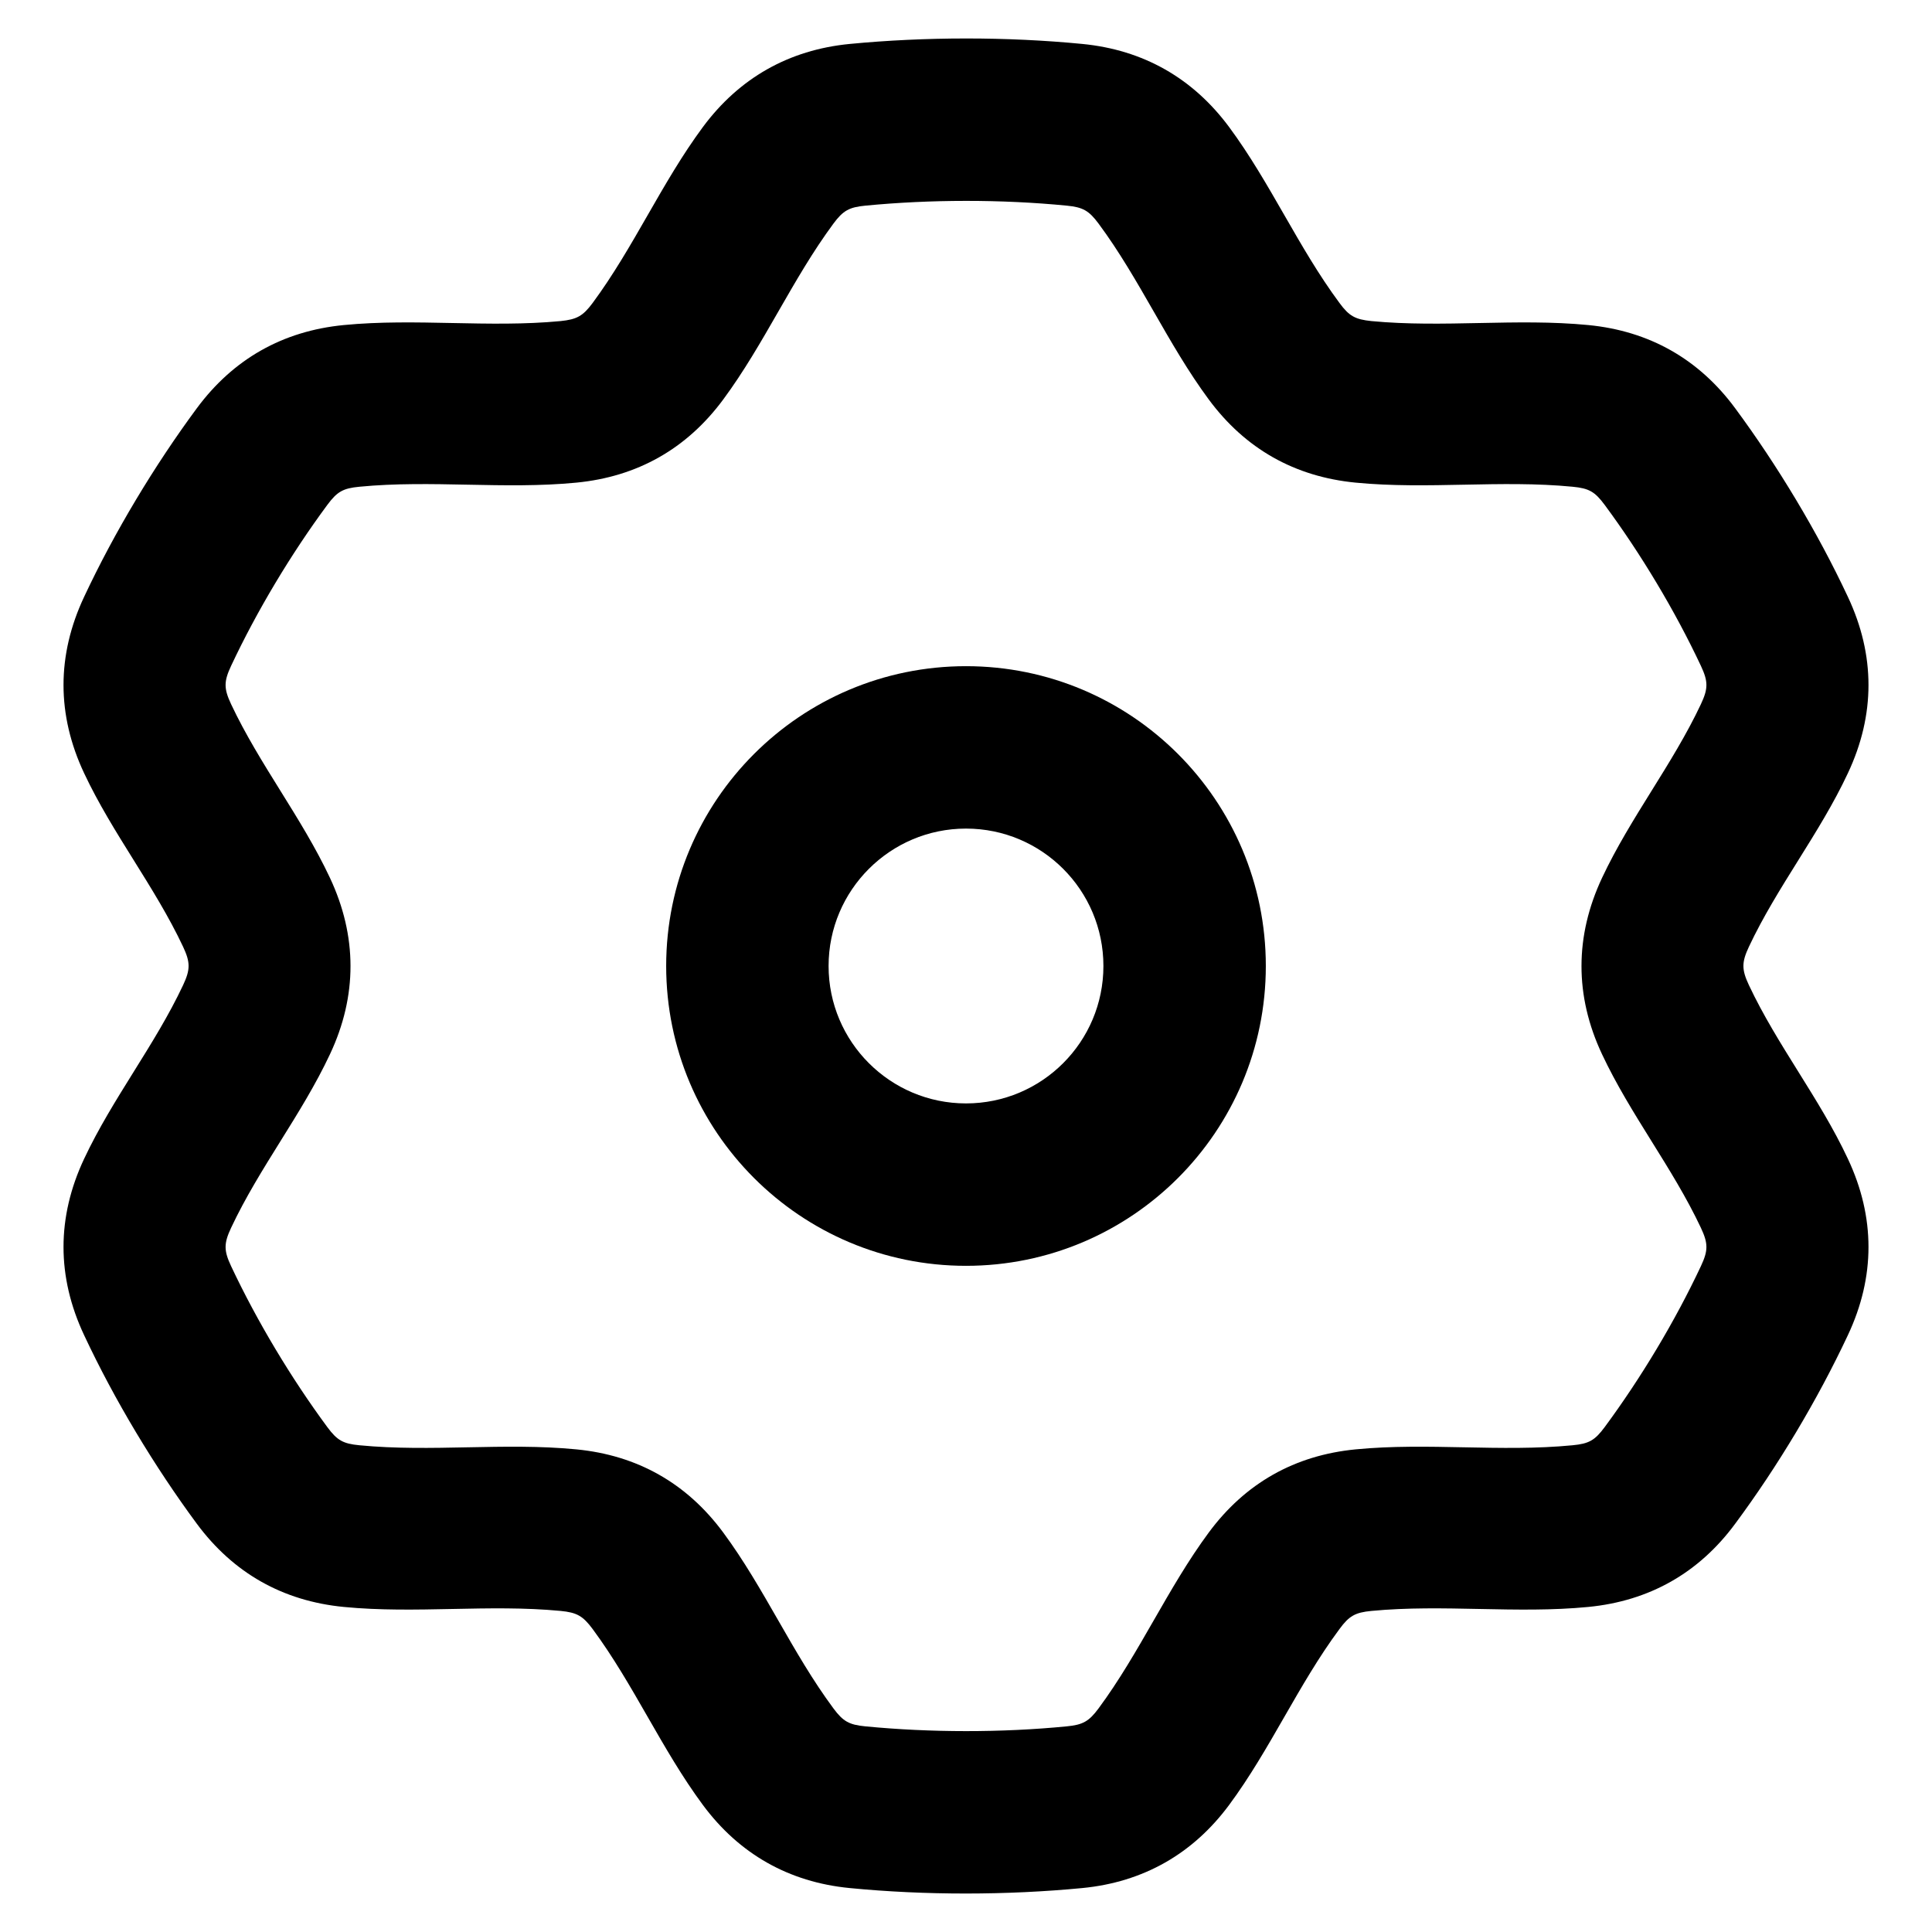
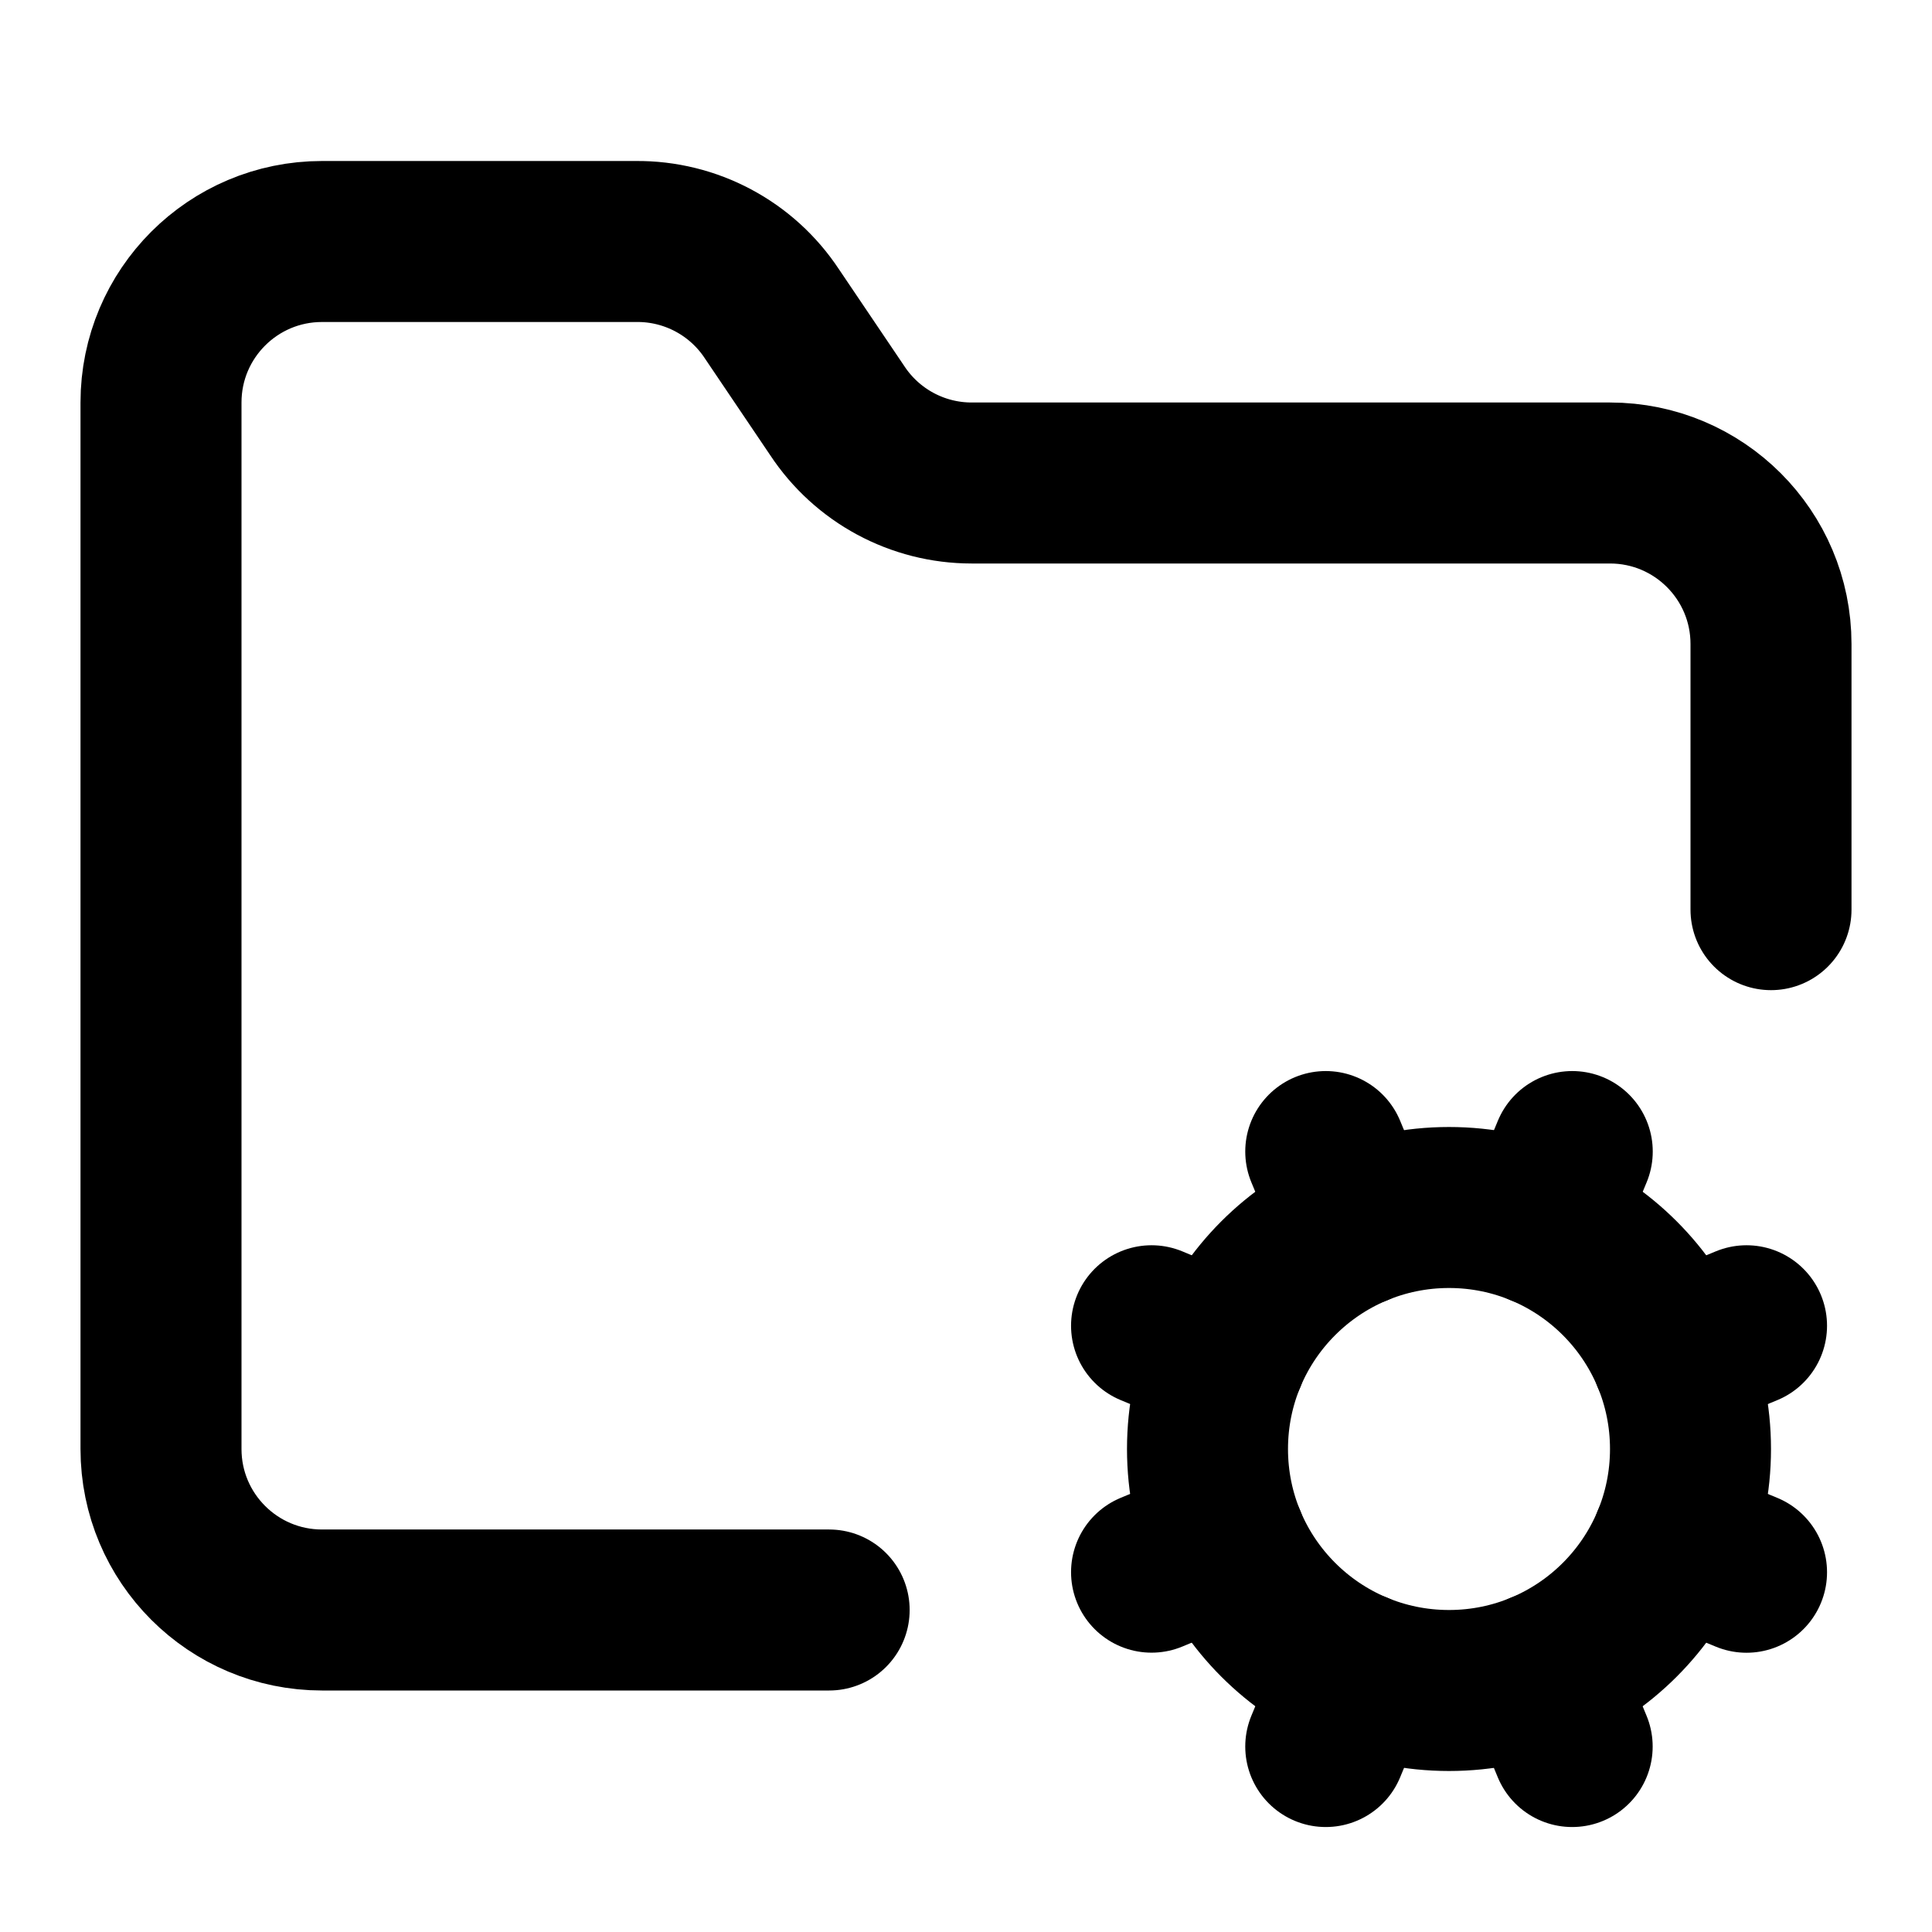
- <svg xmlns="http://www.w3.org/2000/svg" width="16" height="16" viewBox="0 0 16 16" fill="none">
-   <g clip-path="url(#clip0_1450_63327)">
-     <path d="M14.086 5.514C13.872 5.058 13.588 4.585 13.289 4.181C13.208 4.072 13.16 4.044 13.024 4.031C12.428 3.973 11.825 4.055 11.227 3.997C10.722 3.948 10.313 3.717 10.011 3.309C9.67 2.848 9.44 2.313 9.098 1.852C9.018 1.744 8.968 1.716 8.834 1.703C8.294 1.65 7.704 1.651 7.167 1.703C7.032 1.716 6.982 1.744 6.902 1.852C6.561 2.313 6.33 2.848 5.989 3.309C5.687 3.717 5.278 3.948 4.773 3.997C4.176 4.055 3.572 3.973 2.976 4.031C2.84 4.044 2.792 4.072 2.711 4.181C2.412 4.585 2.128 5.058 1.914 5.514C1.853 5.644 1.853 5.702 1.914 5.832C2.149 6.331 2.497 6.769 2.732 7.269C2.959 7.752 2.96 8.247 2.733 8.73C2.498 9.231 2.149 9.668 1.914 10.168C1.853 10.298 1.853 10.356 1.914 10.486C2.129 10.943 2.412 11.414 2.711 11.819C2.792 11.928 2.84 11.956 2.976 11.969C3.572 12.027 4.176 11.945 4.773 12.003C5.278 12.052 5.687 12.283 5.989 12.691C6.33 13.152 6.56 13.687 6.902 14.148C6.982 14.256 7.032 14.284 7.167 14.297C7.704 14.349 8.294 14.35 8.834 14.297C8.968 14.284 9.018 14.256 9.098 14.148C9.439 13.687 9.67 13.152 10.011 12.691C10.313 12.283 10.722 12.052 11.227 12.003C11.824 11.945 12.427 12.027 13.024 11.969C13.16 11.956 13.208 11.928 13.289 11.819C13.589 11.413 13.872 10.942 14.086 10.486C14.147 10.356 14.147 10.298 14.086 10.168C13.851 9.669 13.502 9.231 13.267 8.73C13.04 8.247 13.041 7.752 13.268 7.269C13.503 6.769 13.851 6.331 14.086 5.832C14.147 5.702 14.147 5.644 14.086 5.514ZM15.303 6.404C15.069 6.904 14.719 7.341 14.484 7.84C14.423 7.97 14.423 8.029 14.484 8.159C14.719 8.658 15.069 9.096 15.303 9.596C15.531 10.08 15.531 10.574 15.303 11.058C15.052 11.593 14.723 12.143 14.37 12.619C14.069 13.027 13.658 13.259 13.154 13.308C12.557 13.366 11.954 13.284 11.357 13.341C11.223 13.354 11.173 13.382 11.093 13.491C10.751 13.952 10.521 14.486 10.179 14.948C9.878 15.354 9.467 15.587 8.964 15.636C8.34 15.696 7.662 15.697 7.036 15.636C6.533 15.587 6.122 15.354 5.821 14.948C5.479 14.486 5.249 13.952 4.908 13.491C4.827 13.382 4.777 13.354 4.643 13.341C4.046 13.284 3.444 13.366 2.847 13.308C2.342 13.259 1.932 13.027 1.63 12.619C1.279 12.144 0.948 11.594 0.697 11.058C0.469 10.574 0.469 10.08 0.697 9.596C0.932 9.096 1.281 8.658 1.516 8.159C1.577 8.029 1.577 7.97 1.516 7.84C1.281 7.341 0.932 6.904 0.697 6.404C0.469 5.92 0.469 5.426 0.697 4.942C0.948 4.406 1.279 3.856 1.63 3.381C1.932 2.973 2.342 2.741 2.847 2.692C3.444 2.634 4.046 2.716 4.643 2.659C4.777 2.645 4.827 2.618 4.908 2.509C5.249 2.048 5.479 1.514 5.821 1.052C6.122 0.646 6.533 0.413 7.036 0.364C7.66 0.304 8.338 0.303 8.964 0.364C9.467 0.413 9.878 0.646 10.179 1.052C10.521 1.514 10.751 2.048 11.093 2.509C11.173 2.618 11.223 2.645 11.357 2.659C11.954 2.716 12.557 2.634 13.154 2.692C13.658 2.741 14.069 2.973 14.37 3.381C14.721 3.856 15.052 4.406 15.303 4.942C15.531 5.426 15.531 5.92 15.303 6.404Z" fill="currentColor" />
-     <path d="M9.138 8C9.138 7.372 8.629 6.862 8 6.862C7.372 6.862 6.862 7.372 6.862 8C6.862 8.628 7.372 9.138 8 9.138C8.629 9.138 9.138 8.628 9.138 8ZM10.483 8C10.483 9.371 9.371 10.483 8 10.483C6.629 10.483 5.517 9.371 5.517 8C5.517 6.629 6.629 5.517 8 5.517C9.371 5.517 10.483 6.629 10.483 8Z" fill="currentColor" />
+ <svg xmlns="http://www.w3.org/2000/svg" width="16" height="16" viewBox="0 0 16 16" fill="none" stroke="currentColor" stroke-width="2" stroke-linecap="round" stroke-linejoin="round">
+   <g transform="scale(0.6666667)">
+     <path d="M10.3 20H4a2 2 0 0 1-2-2V5a2 2 0 0 1 2-2h3.9a2 2 0 0 1 1.69.9l.81 1.2a2 2 0 0 0 1.67.9H20a2 2 0 0 1 2 2v3.3" />
+     <path d="m14.305 19.53.923-.382" />
+     <path d="m15.228 16.852-.923-.383" />
+     <path d="m16.852 15.228-.383-.923" />
+     <path d="m16.852 20.772-.383.924" />
+     <path d="m19.148 15.228.383-.923" />
+     <path d="m19.53 21.696-.382-.924" />
+     <path d="m20.772 16.852.924-.383" />
+     <path d="m20.772 19.148.924.383" />
+     <circle cx="18" cy="18" r="3" />
  </g>
-   <defs>
-     <clipPath id="clip0_1450_63327">
-       <rect width="16" height="16" fill="currentColor" />
-     </clipPath>
-   </defs>
</svg>
